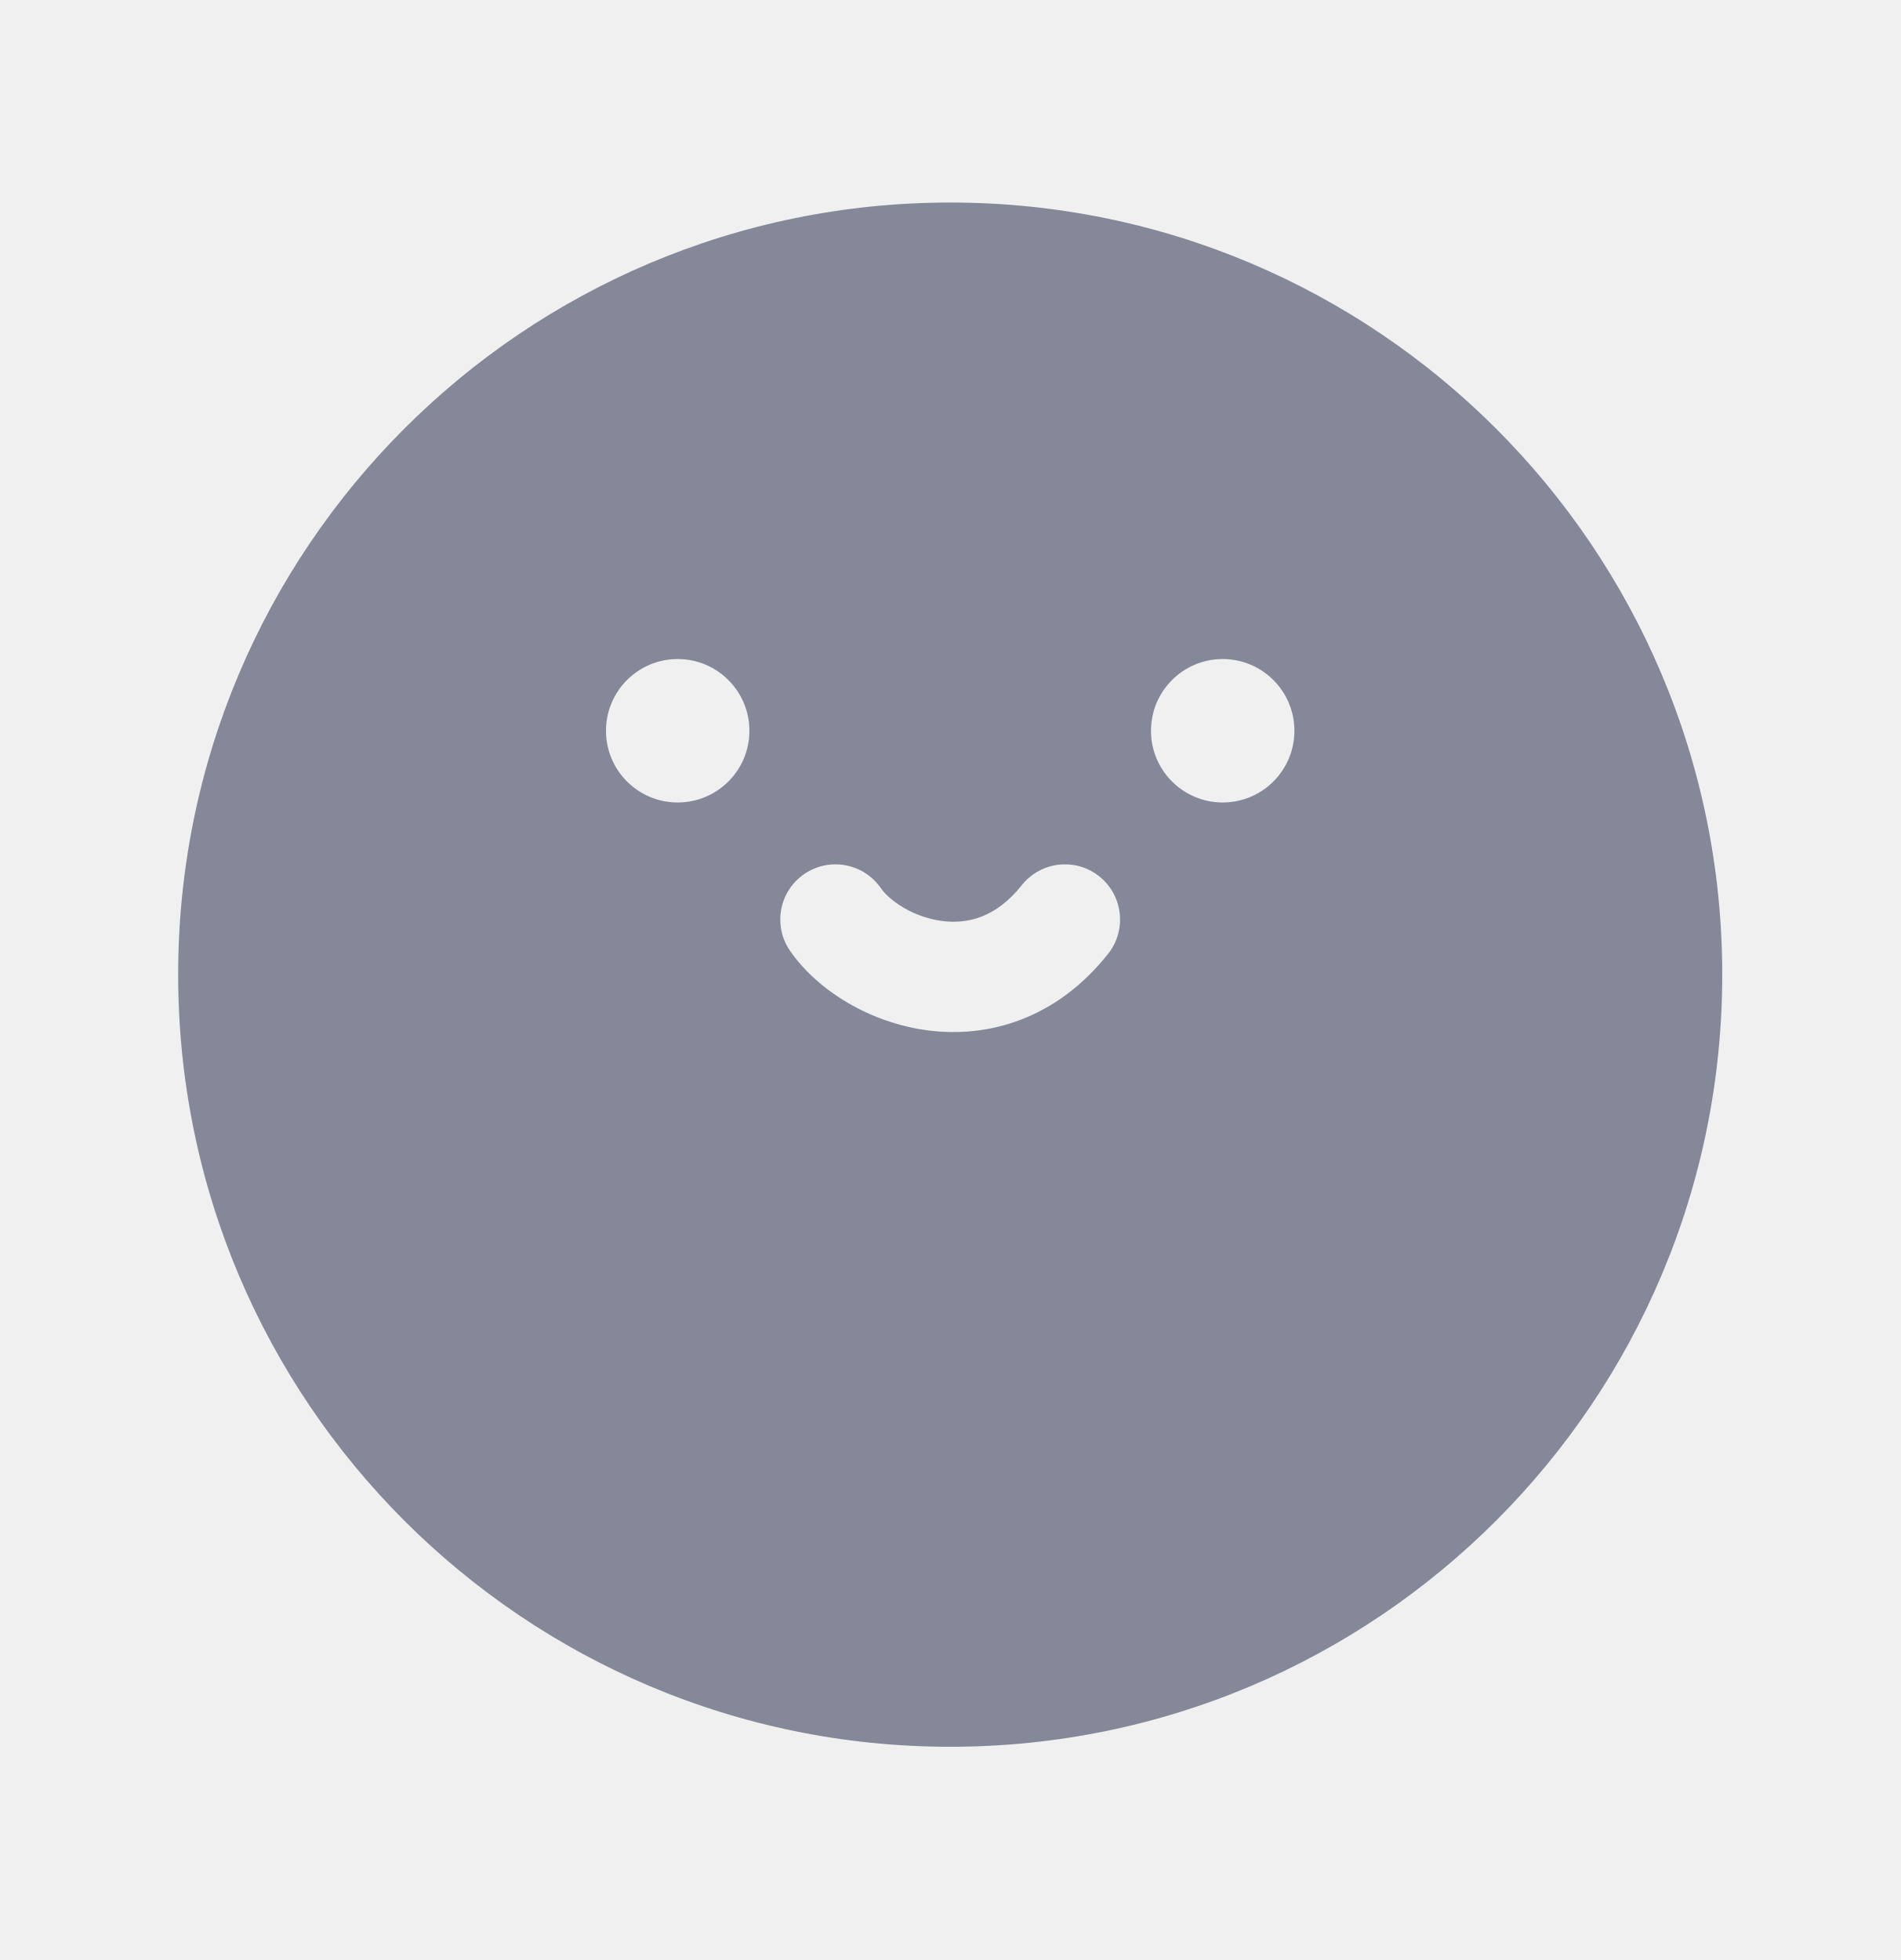
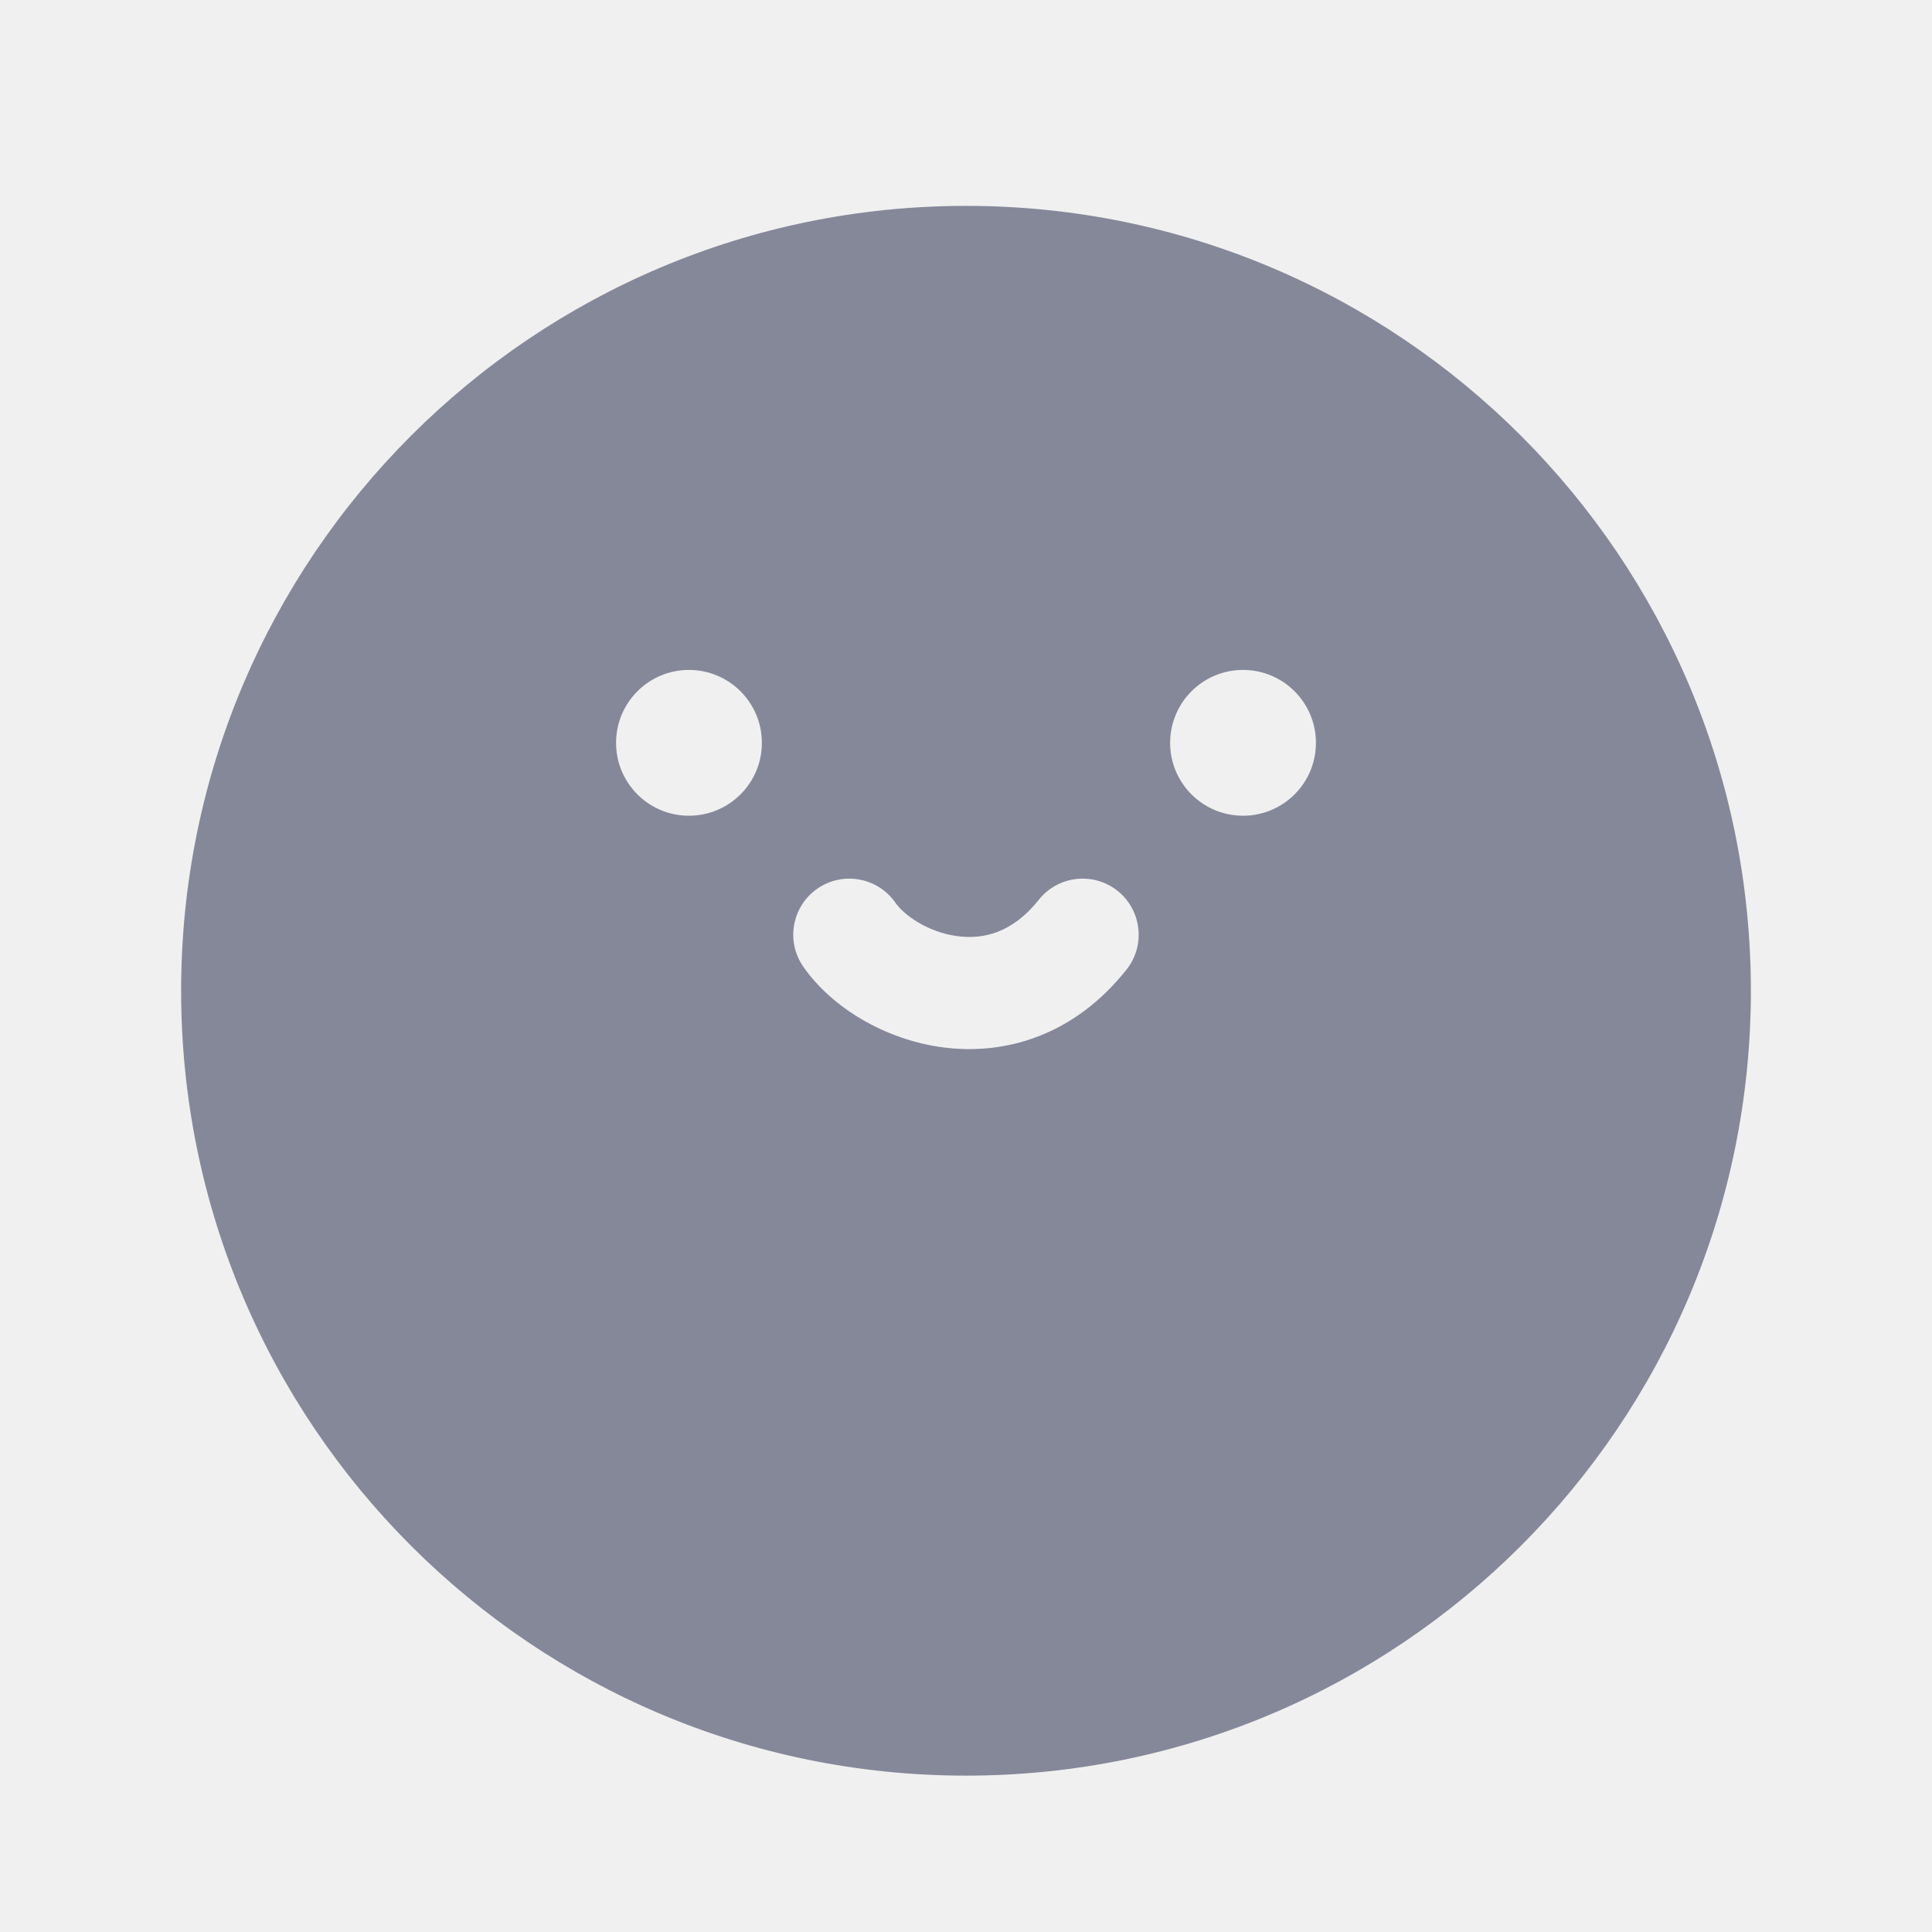
- <svg xmlns="http://www.w3.org/2000/svg" width="32" height="33" viewBox="0 0 32 33" fill="none">
+ <svg xmlns="http://www.w3.org/2000/svg" width="32" height="32" viewBox="0 0 32 32" fill="none">
  <g clip-path="url(#clip0_5102_13103)">
    <path fill-rule="evenodd" clip-rule="evenodd" d="M29 16.41C29 23.59 23.18 29.41 16 29.41C8.82 29.41 3 23.59 3 16.41C3 9.23 8.82 3.41 16 3.41C23.18 3.41 29 9.23 29 16.41ZM14.831 14.952C14.538 14.531 13.96 14.426 13.538 14.719C13.117 15.011 13.012 15.59 13.305 16.011C13.772 16.685 14.656 17.221 15.62 17.348C16.649 17.483 17.793 17.152 18.659 16.059C18.978 15.657 18.91 15.073 18.509 14.754C18.107 14.435 17.523 14.503 17.204 14.905C16.769 15.453 16.286 15.562 15.861 15.506C15.37 15.442 14.973 15.158 14.831 14.952ZM12.619 12.304C12.619 12.971 12.078 13.511 11.411 13.511C10.744 13.511 10.204 12.971 10.204 12.304C10.204 11.637 10.744 11.096 11.411 11.096C12.078 11.096 12.619 11.637 12.619 12.304ZM20.588 13.511C21.255 13.511 21.796 12.971 21.796 12.304C21.796 11.637 21.255 11.096 20.588 11.096C19.922 11.096 19.381 11.637 19.381 12.304C19.381 12.971 19.922 13.511 20.588 13.511Z" fill="#858899" />
  </g>
  <defs>
    <clipPath id="clip0_5102_13103">
      <rect width="32" height="32" fill="white" transform="translate(0 0.410156)" />
    </clipPath>
  </defs>
</svg>
